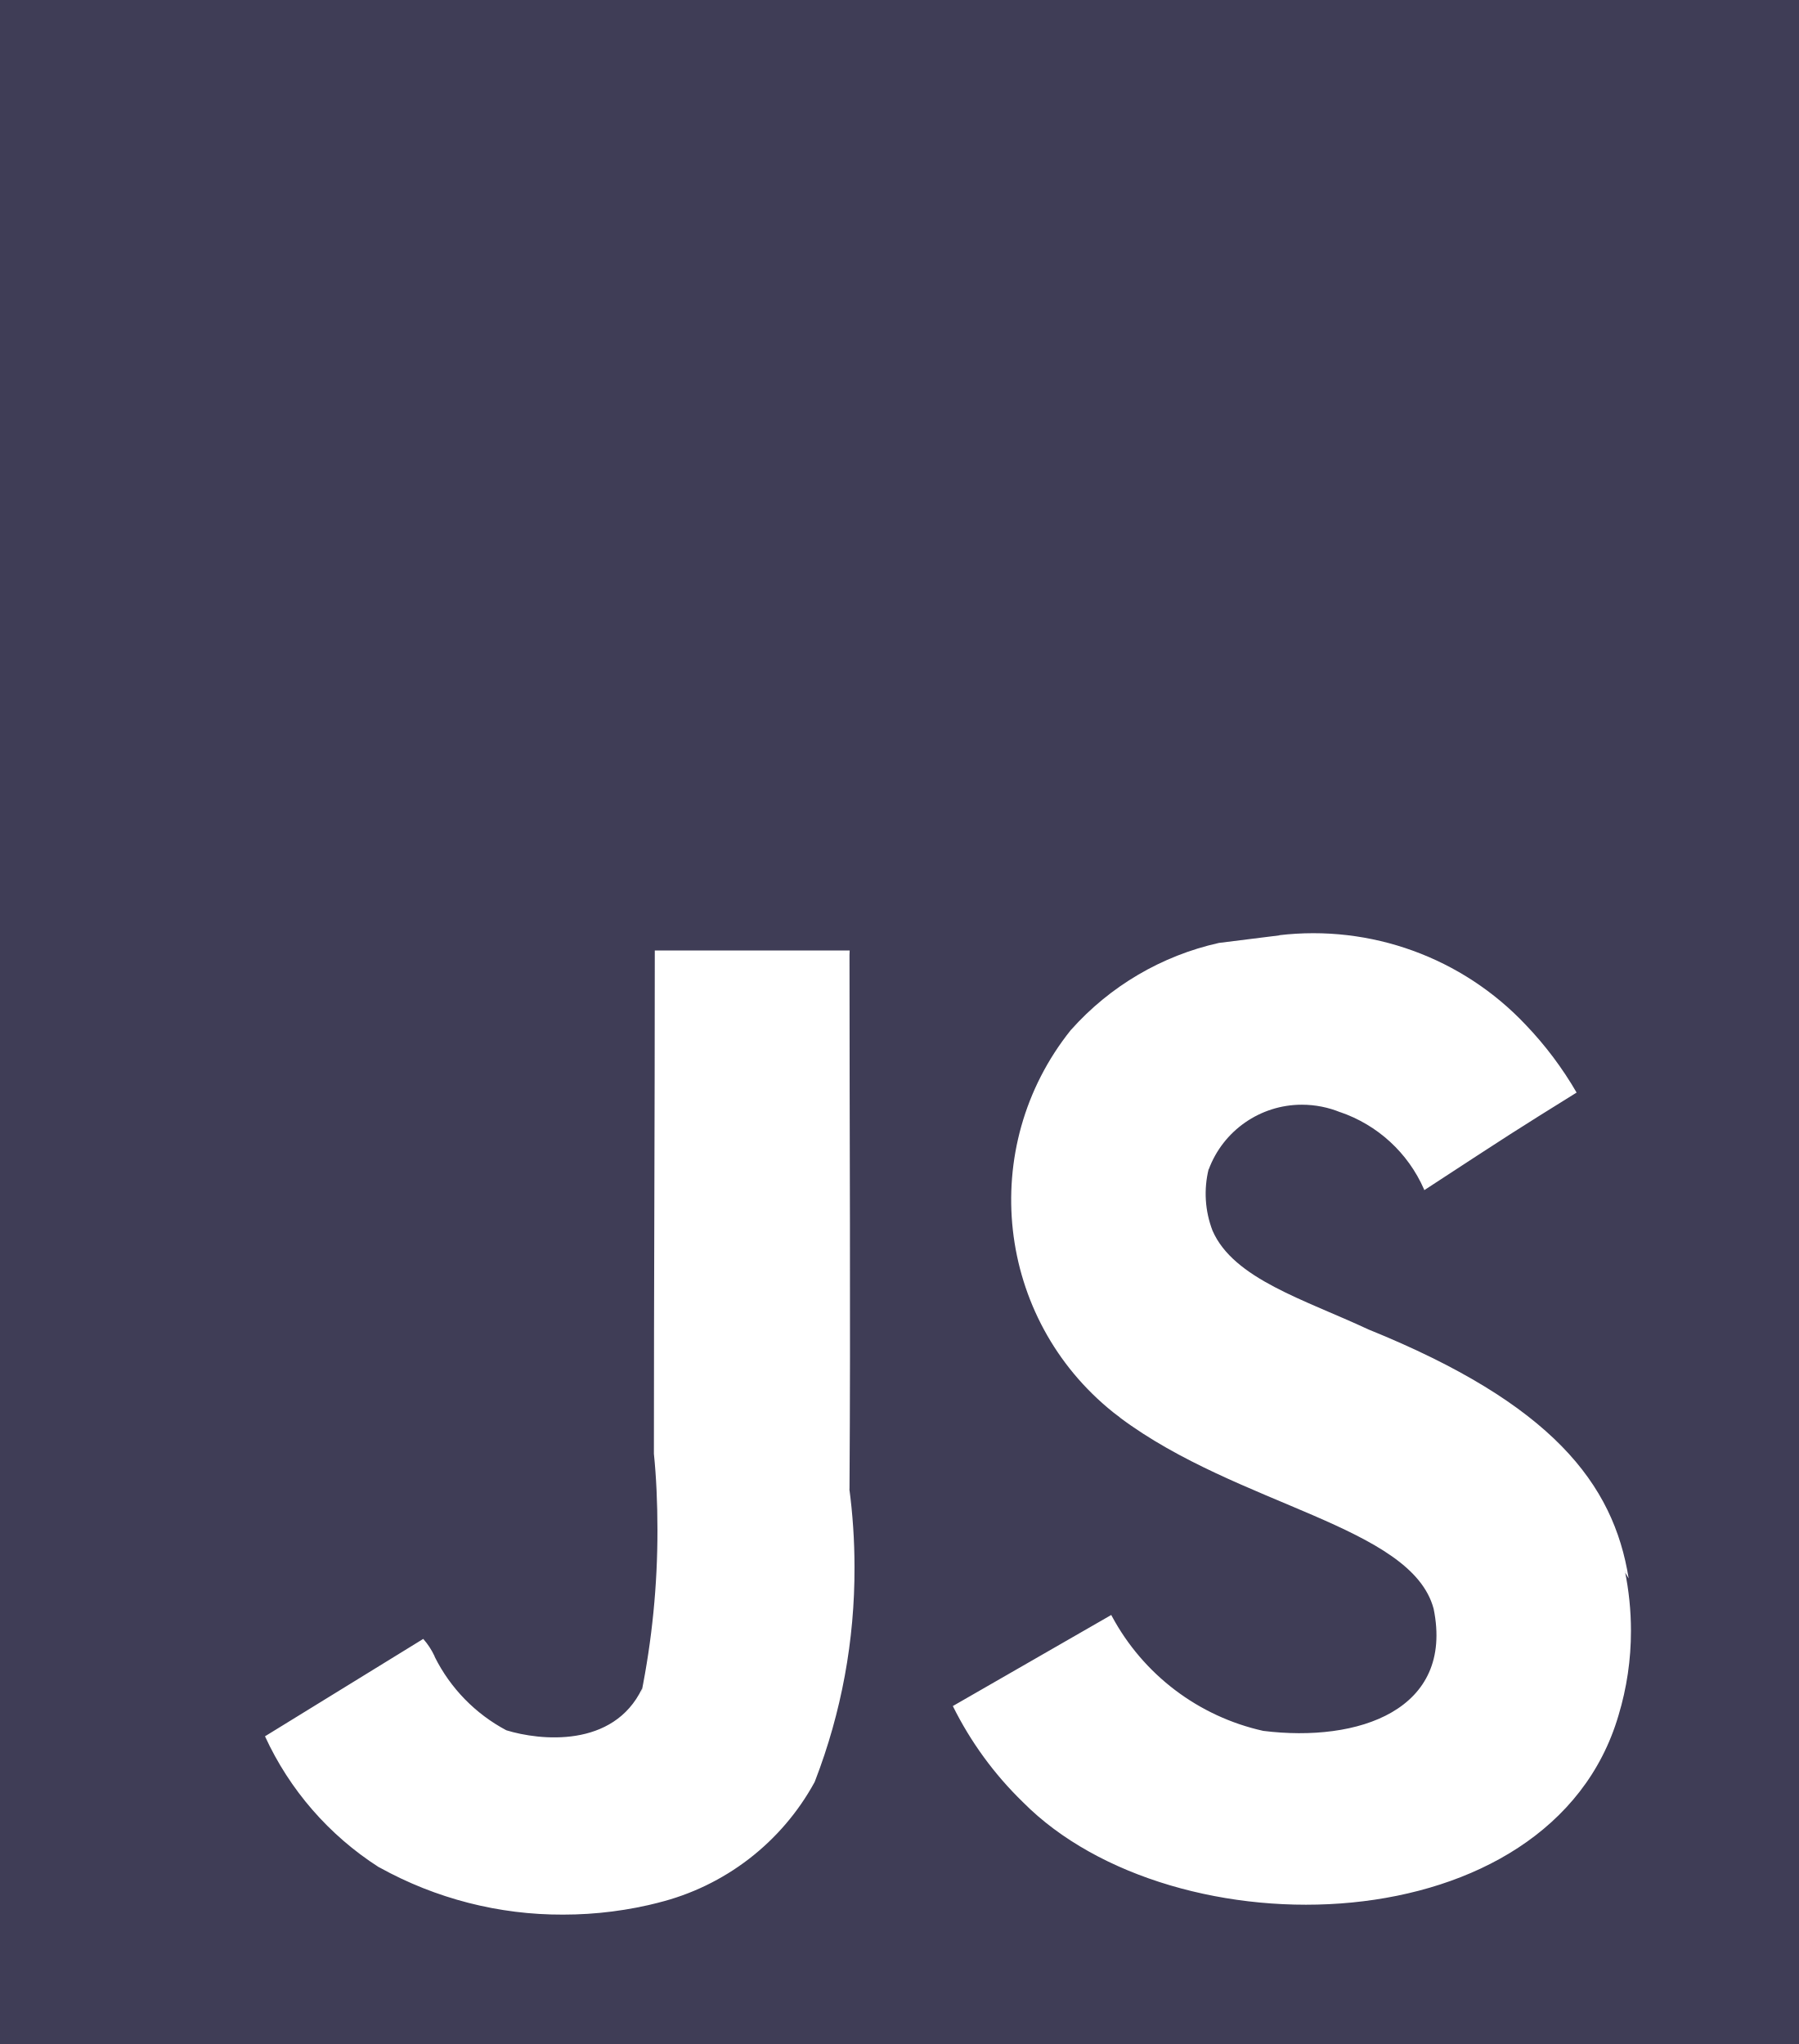
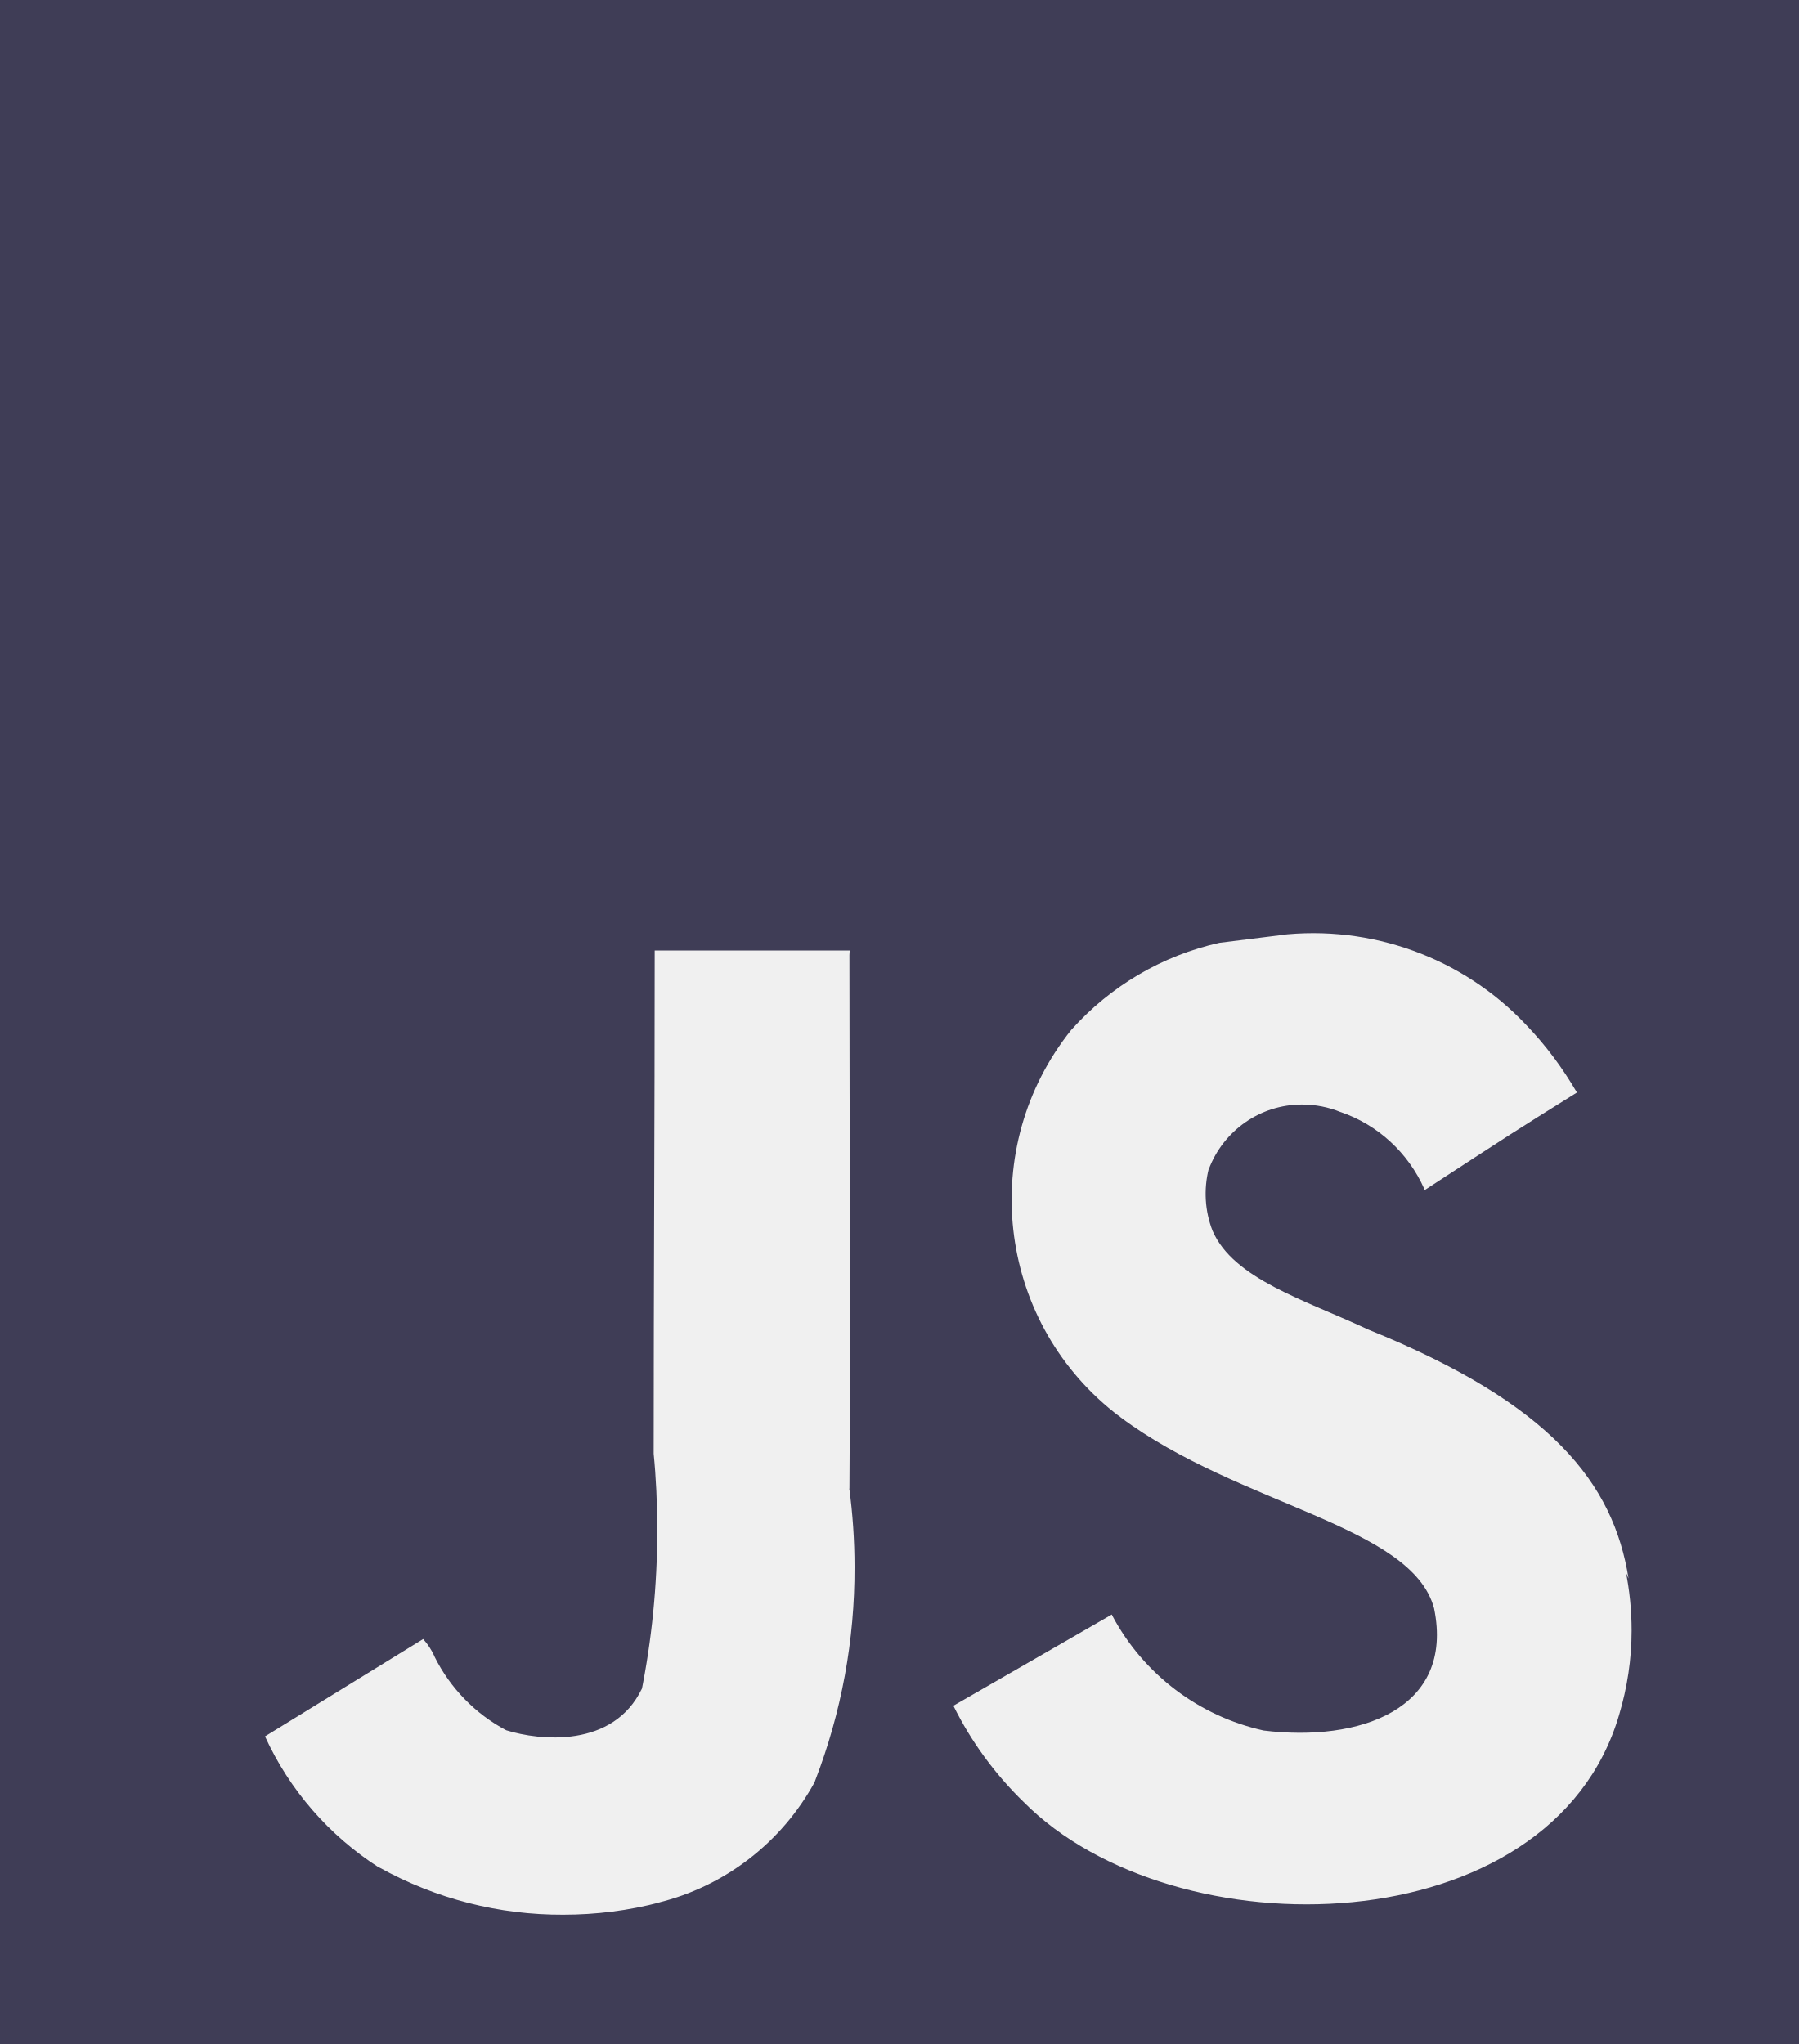
- <svg xmlns="http://www.w3.org/2000/svg" id="Capa_1" data-name="Capa 1" viewBox="0 0 704 800">
-   <defs>
-     <style>.cls-1{fill:#fff;}.cls-2{fill:#3f3d56;}</style>
-   </defs>
-   <rect class="cls-1" x="87.71" y="179.24" width="576" height="588.44" />
-   <path class="cls-2" d="M332.5,372H256.24c0,65.73-.35,131.12-.35,197,.92,8.92,1.39,19.33,1.39,29.86a322.33,322.33,0,0,1-6.37,64.12l.35-2.09c-11.23,23.38-40,20.37-53.12,16.32a65.77,65.77,0,0,1-28-28.7l-.11-.35a28.05,28.05,0,0,0-4.4-6.71h0L103.7,679.57a120.52,120.52,0,0,0,44.44,51.16l.47.23a146.91,146.91,0,0,0,71.75,18.4,151.3,151.3,0,0,0,38.07-4.86l-1,.23a96.06,96.06,0,0,0,61.34-47.22l.23-.58a229.8,229.8,0,0,0,15.39-83.56,233,233,0,0,0-2.08-31.13l.12,1.16c.46-69.67,0-139.46,0-209.59ZM637.34,617.77c-5.9-37.15-30.09-68.39-101.84-97.44-25-11.69-52.78-19.79-61-38.66a40.29,40.29,0,0,1-1.5-24.19v.24a38.89,38.89,0,0,1,36.46-25.35,39.8,39.8,0,0,1,15.16,3l-.24-.12a55.38,55.38,0,0,1,32.87,30.21l.12.35c35.06-22.92,35.06-22.92,59.6-38.19a139.49,139.49,0,0,0-19.91-26.51h0a114.21,114.21,0,0,0-96.63-35.06H501l-24,3a109.4,109.4,0,0,0-57.86,34l-.12.12a106.47,106.47,0,0,0,16.66,149.64c.81.58,1.62,1.27,2.44,1.85l.23.23c46.29,34.6,114,42.24,122.67,74.76,8.1,39.7-29.51,52.43-66.66,47.8a89.19,89.19,0,0,1-59.25-44.9l-.24-.47-62,35.65a137.37,137.37,0,0,0,27.43,37.61h0c59,59.6,206.58,56.48,233.08-34a113.88,113.88,0,0,0,4.86-33,116.22,116.22,0,0,0-2.43-23.72l.12.81ZM-110.29-2.32H704V812H-110.29Z" />
+ <svg xmlns="http://www.w3.org/2000/svg" version="1.1" id="Capa_1" x="0px" y="0px" viewBox="0 0 704 800" style="enable-background:new 0 0 704 800;" xml:space="preserve">
+   <style type="text/css">
+ 	.st0{fill:#3F3D56;}
+ </style>
+   <path class="st0" d="M332.5,372h-76.3c0,65.7-0.4,131.1-0.4,197c0.9,8.9,1.4,19.3,1.4,29.9c0,21.5-2.1,43-6.4,64.1l0.4-2.1  c-11.2,23.4-40,20.4-53.1,16.3c-12.1-6.4-21.9-16.5-28-28.7l-0.1-0.3c-1.1-2.4-2.6-4.7-4.4-6.7l0,0l-61.9,38.1  c9.6,21,25,38.7,44.4,51.2l0.5,0.2c22,12.2,46.7,18.5,71.8,18.4c12.8,0,25.6-1.6,38.1-4.9l-1,0.2c26.2-6.4,48.4-23.6,61.3-47.2  l0.2-0.6c10.3-26.7,15.5-55,15.4-83.6c0-10.4-0.7-20.8-2.1-31.1l0.1,1.2c0.5-69.7,0-139.5,0-209.6L332.5,372z M637.3,617.8  c-5.9-37.2-30.1-68.4-101.8-97.4c-25-11.7-52.8-19.8-61-38.7c-3-7.7-3.5-16.2-1.5-24.2v0.2c5.7-15.2,20.2-25.4,36.5-25.4  c5.2,0,10.4,1,15.2,3l-0.2-0.1c14.7,5,26.6,16,32.9,30.2l0.1,0.4c35.1-22.9,35.1-22.9,59.6-38.2c-5.6-9.6-12.2-18.5-19.9-26.5l0,0  c-24.8-26.3-60.7-39.3-96.6-35.1h0.6l-24,3c-22.4,5-42.6,16.9-57.9,34l-0.1,0.1c-36.7,45.9-29.3,112.9,16.7,149.6  c0.8,0.6,1.6,1.3,2.4,1.8l0.2,0.2c46.3,34.6,114,42.2,122.7,74.8c8.1,39.7-29.5,52.4-66.7,47.8c-25.3-5.6-47-22-59.2-44.9l-0.2-0.5  l-62,35.7c6.9,14,16.2,26.7,27.4,37.6l0,0c59,59.6,206.6,56.5,233.1-34c3.2-10.7,4.9-21.8,4.9-33c0-8-0.8-15.9-2.4-23.7l0.1,0.8  L637.3,617.8z M-110.3-2.3H704V812h-814.3V-2.3z" />
</svg>
